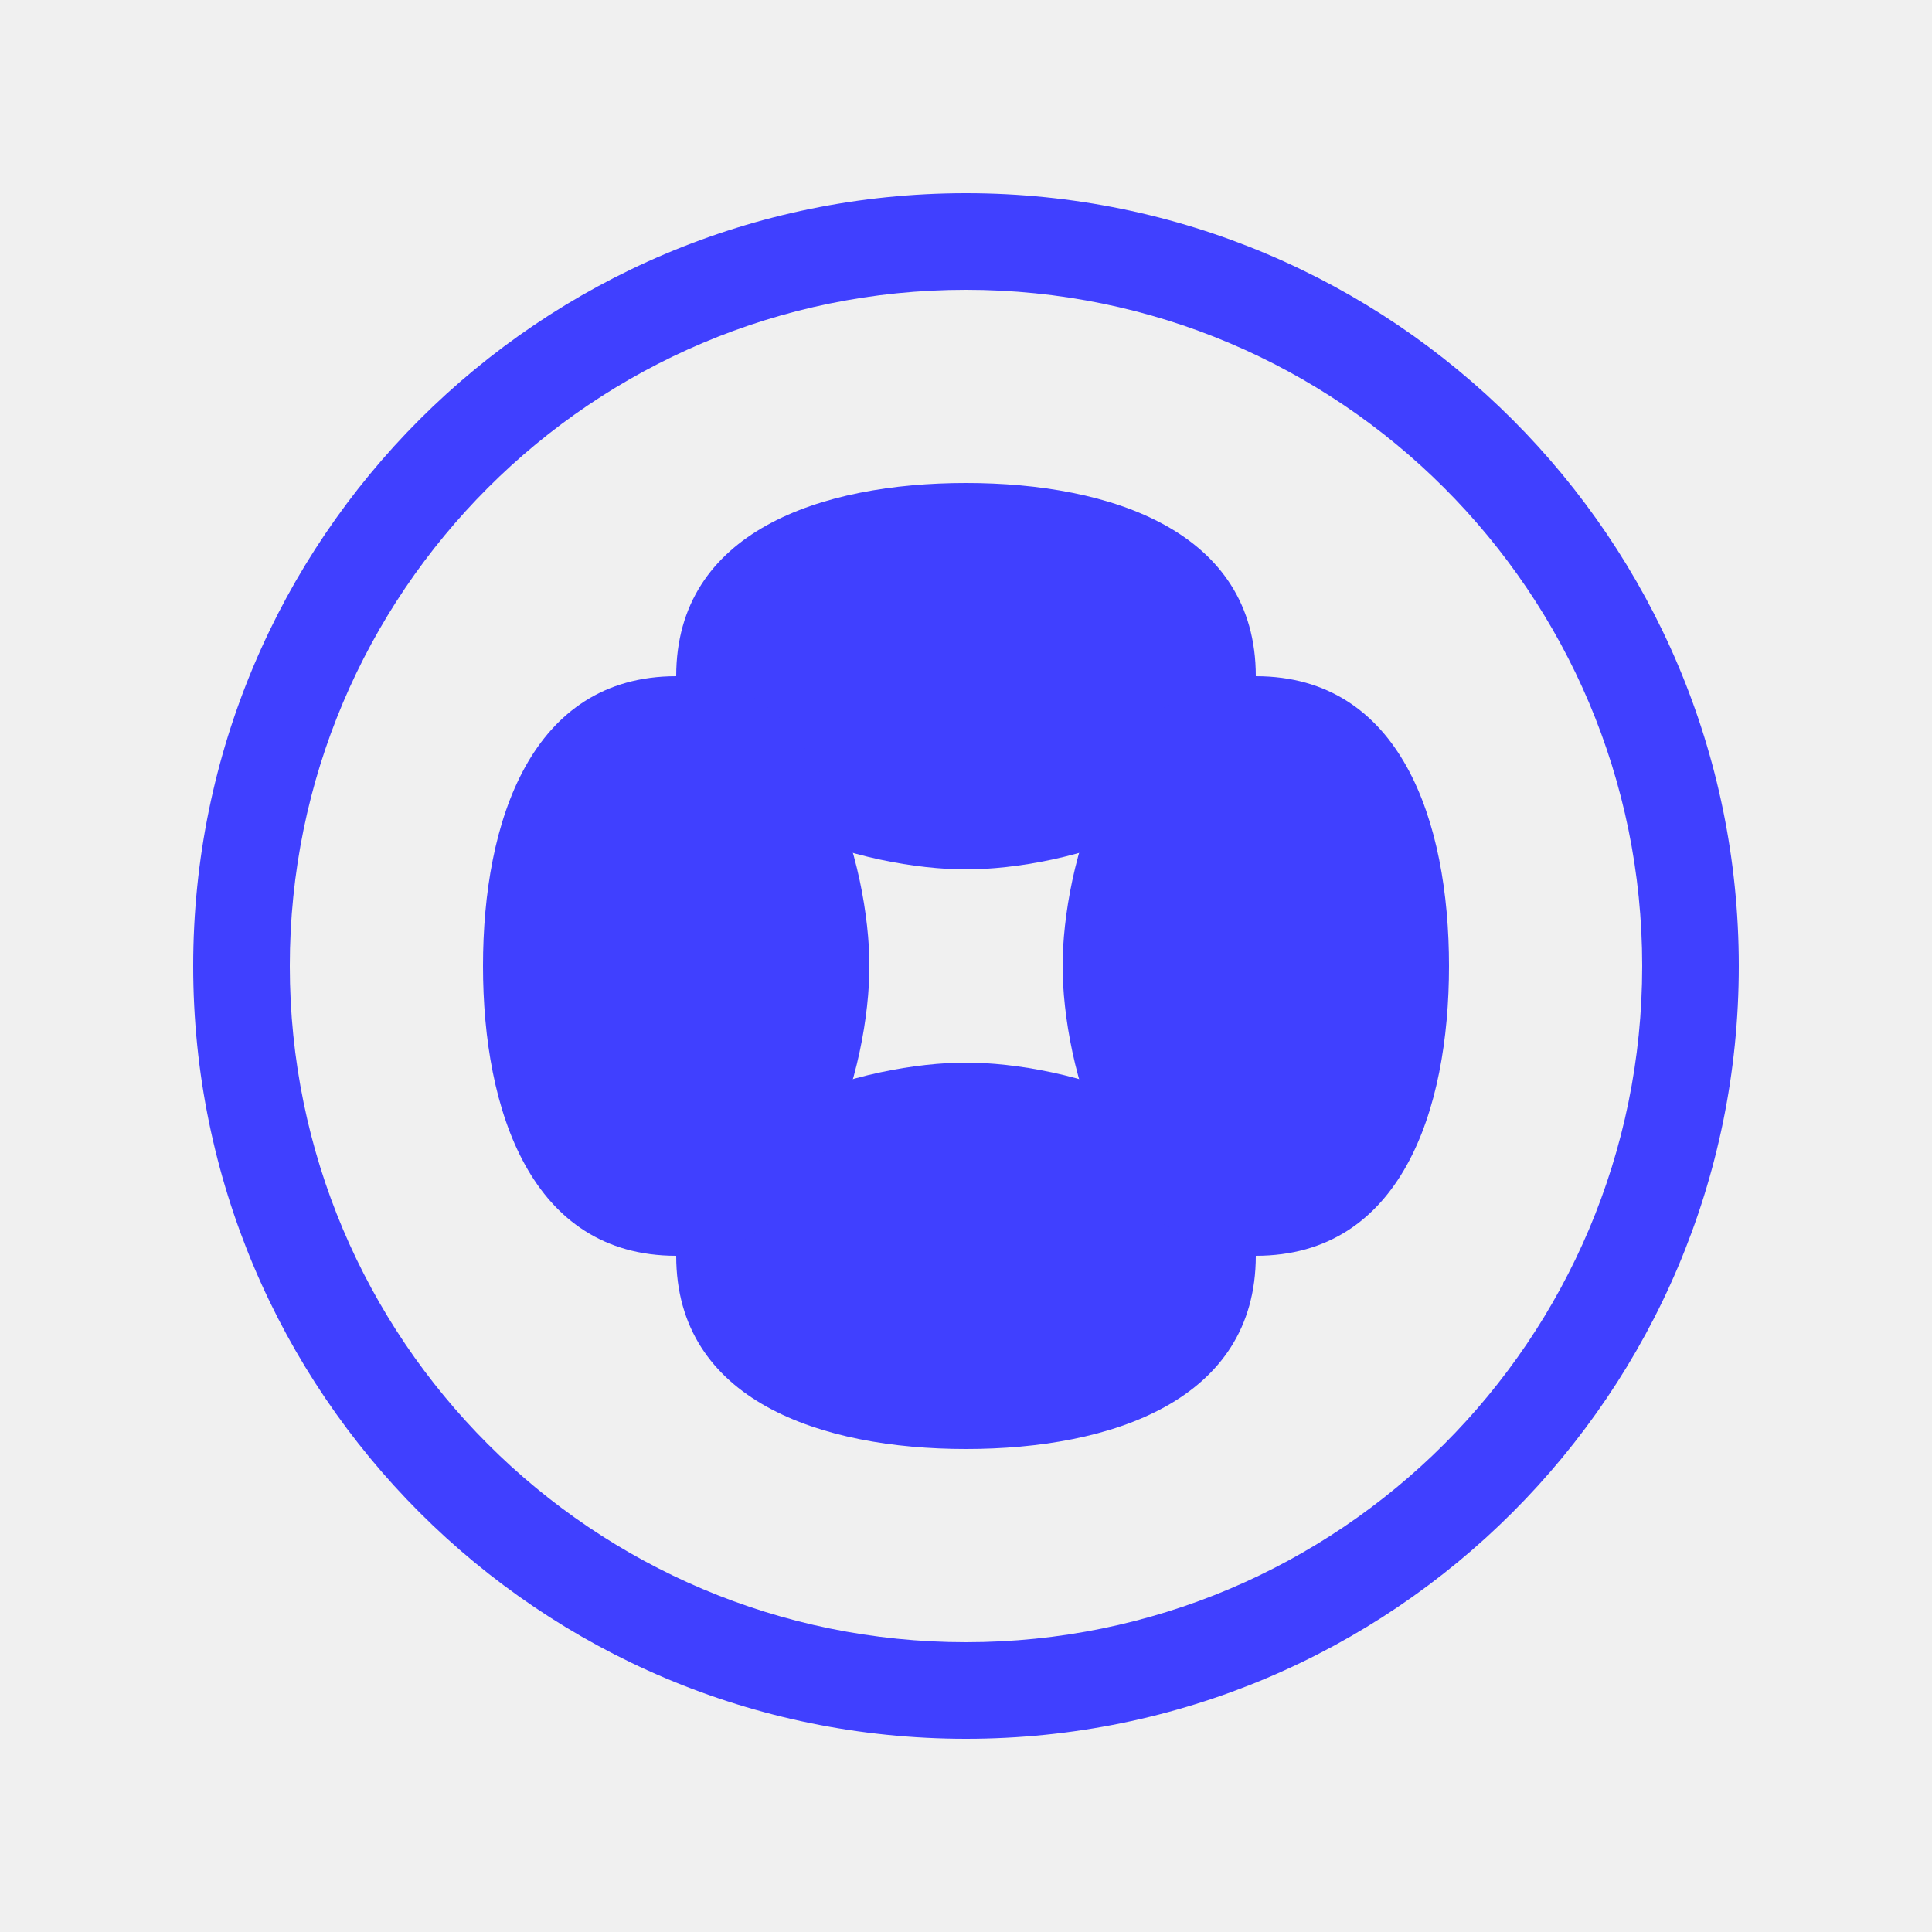
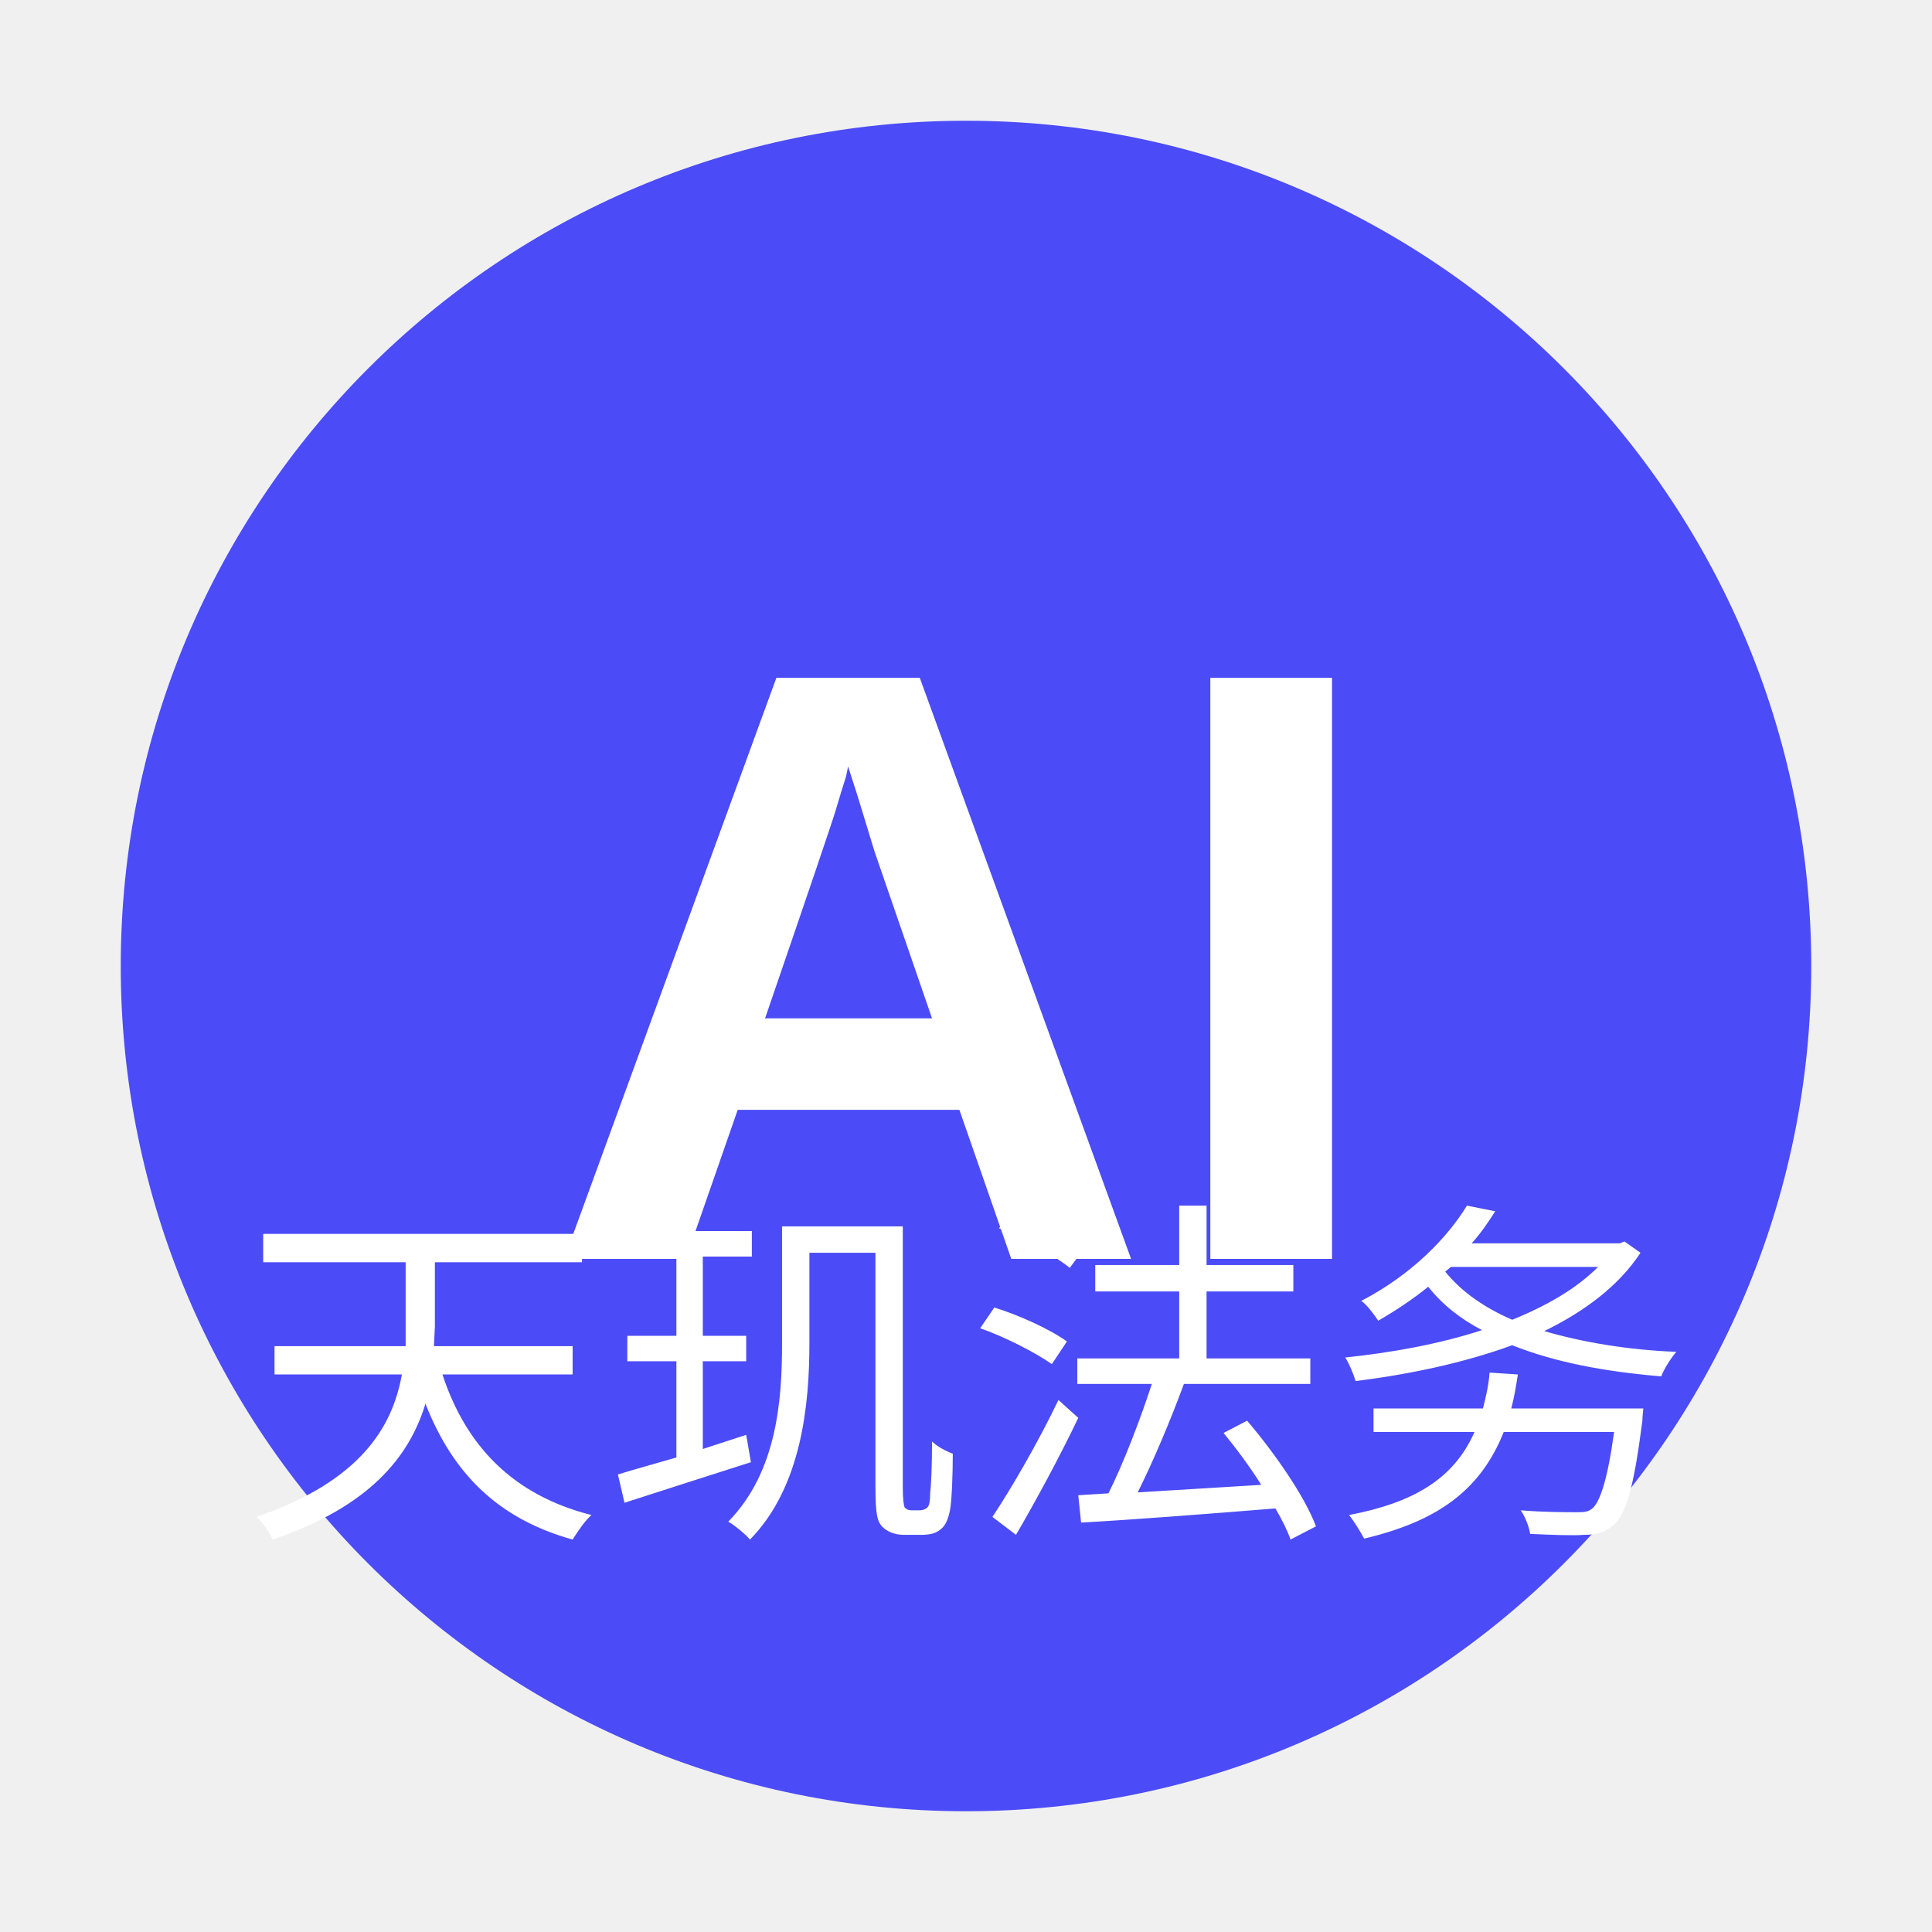
- <svg xmlns="http://www.w3.org/2000/svg" width="100" height="100" viewBox="0 0 100 100" fill="none">
-   <path d="M50 10C27.91 10 10 27.91 10 50C10 72.09 27.91 90 50 90C72.09 90 90 72.09 90 50C90 27.91 72.09 10 50 10ZM50 85C30.67 85 15 69.33 15 50C15 30.67 30.67 15 50 15C69.33 15 85 30.67 85 50C85 69.33 69.33 85 50 85Z" fill="#4040FF" />
-   <path d="M65 35C65 42.5 55 45 50 45C45 45 35 42.5 35 35C35 27.5 42.5 25 50 25C57.5 25 65 27.5 65 35Z" fill="#4040FF" />
-   <path d="M35 65C35 57.5 45 55 50 55C55 55 65 57.5 65 65C65 72.5 57.5 75 50 75C42.5 75 35 72.5 35 65Z" fill="#4040FF" />
-   <path d="M35 35C42.5 35 45 45 45 50C45 55 42.5 65 35 65C27.5 65 25 57.5 25 50C25 42.5 27.5 35 35 35Z" fill="#4040FF" />
-   <path d="M65 65C57.5 65 55 55 55 50C55 45 57.5 35 65 35C72.5 35 75 42.5 75 50C75 57.5 72.5 65 65 65Z" fill="#4040FF" />
+ <svg xmlns="http://www.w3.org/2000/svg" width="32" height="32" viewBox="0 0 32 32" fill="none">
+   <circle cx="16" cy="16" r="14" fill="#4B4BF7" />
+   <text x="50%" y="50%" text-anchor="middle" dominant-baseline="central" fill="white" font-family="Arial" font-weight="bold" font-size="14">AI</text>
+   <text x="50%" y="70%" text-anchor="middle" dominant-baseline="central" fill="white" font-family="Arial" font-size="6">天玑法务</text>
</svg>
